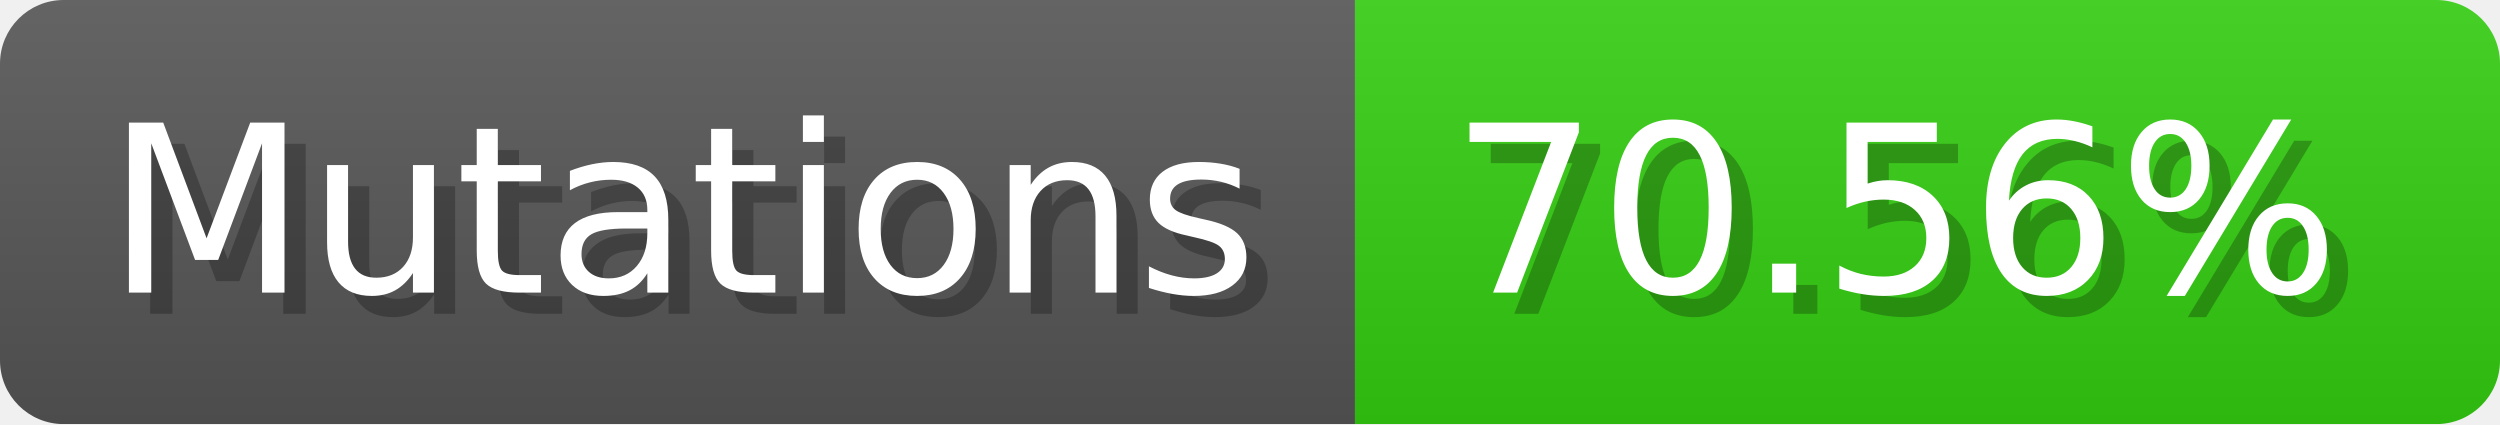
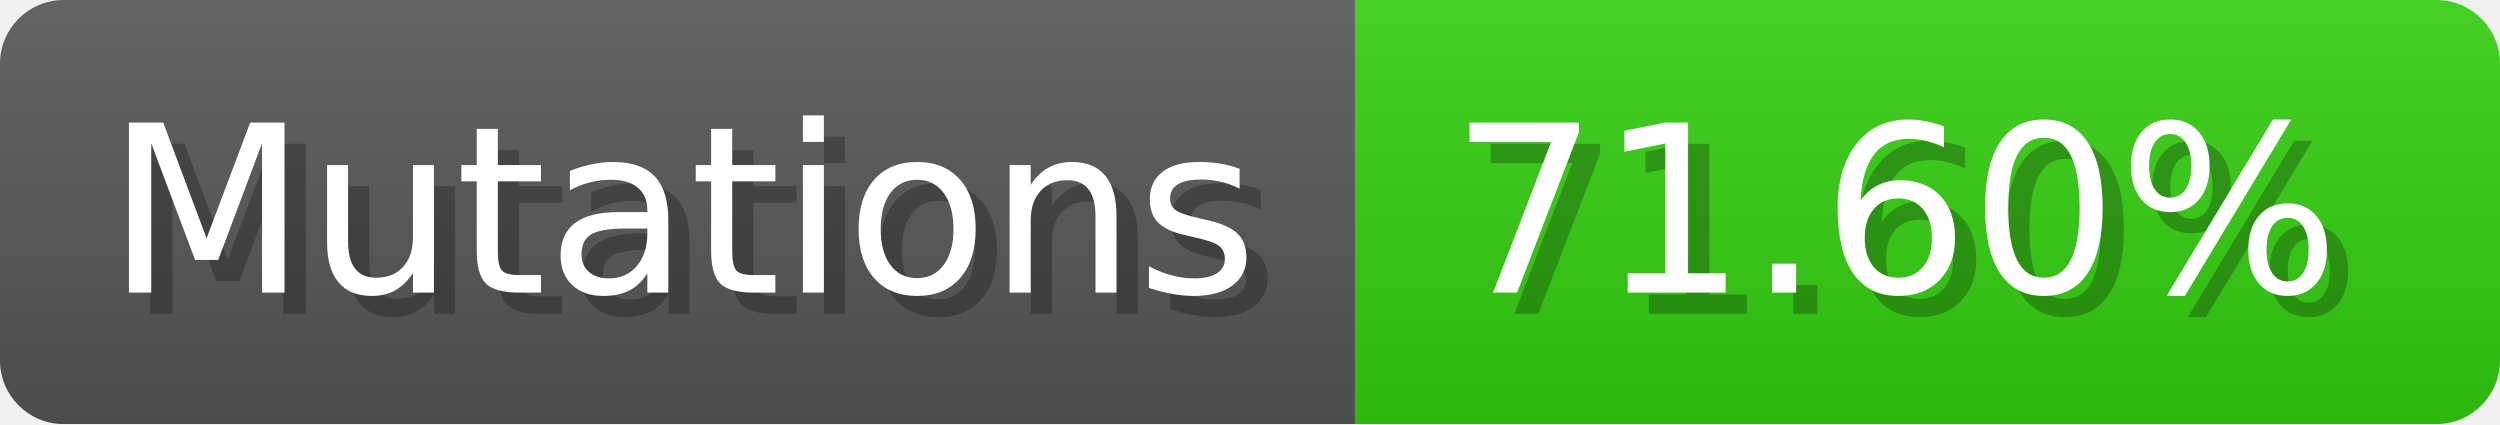
- <svg xmlns="http://www.w3.org/2000/svg" width="117.9" height="20" viewBox="0 0 1179 200" role="img" aria-label="Mutations: 70.56%">
+ <svg xmlns="http://www.w3.org/2000/svg" width="117.9" height="20" viewBox="0 0 1179 200" role="img" aria-label="Mutations: 71.60%">
  <linearGradient id="a" x2="0" y2="100%">
    <stop offset="0" stop-opacity=".1" stop-color="#EEE" />
    <stop offset="1" stop-opacity=".1" />
  </linearGradient>
  <mask id="m">
    <rect width="1179" height="200" rx="30" fill="#FFF" />
  </mask>
  <g mask="url(#m)">
    <rect width="639" height="200" fill="#555" />
    <rect width="540" height="200" fill="#3C1" x="639" />
    <rect width="1179" height="200" fill="url(#a)" />
  </g>
  <g aria-hidden="true" fill="#fff" text-anchor="start" font-family="Verdana,DejaVu Sans,sans-serif" font-size="110">
    <text x="60" y="148" textLength="539" fill="#000" opacity="0.25">Mutations</text>
    <text x="50" y="138" textLength="539">Mutations</text>
-     <text x="694" y="148" textLength="440" fill="#000" opacity="0.25">70.56%</text>
-     <text x="684" y="138" textLength="440">70.56%</text>
+     <text x="694" y="148" textLength="440" fill="#000" opacity="0.25">71.60%</text>
+     <text x="684" y="138" textLength="440">71.60%</text>
  </g>
</svg>
